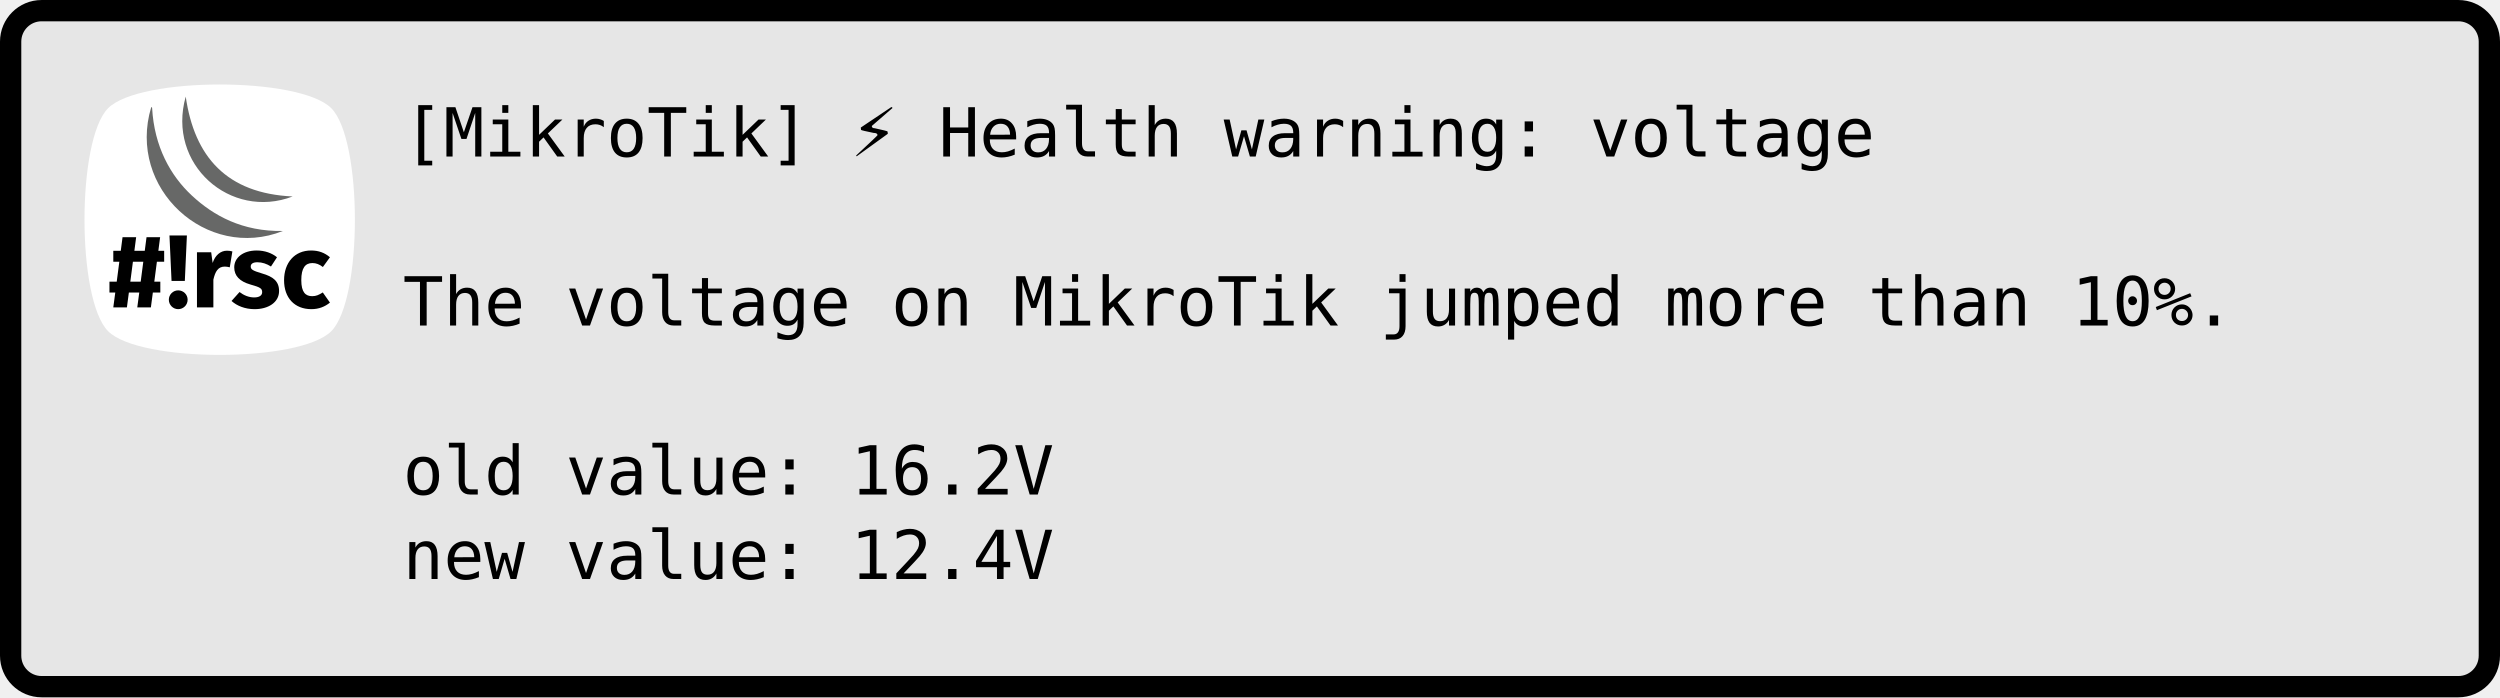
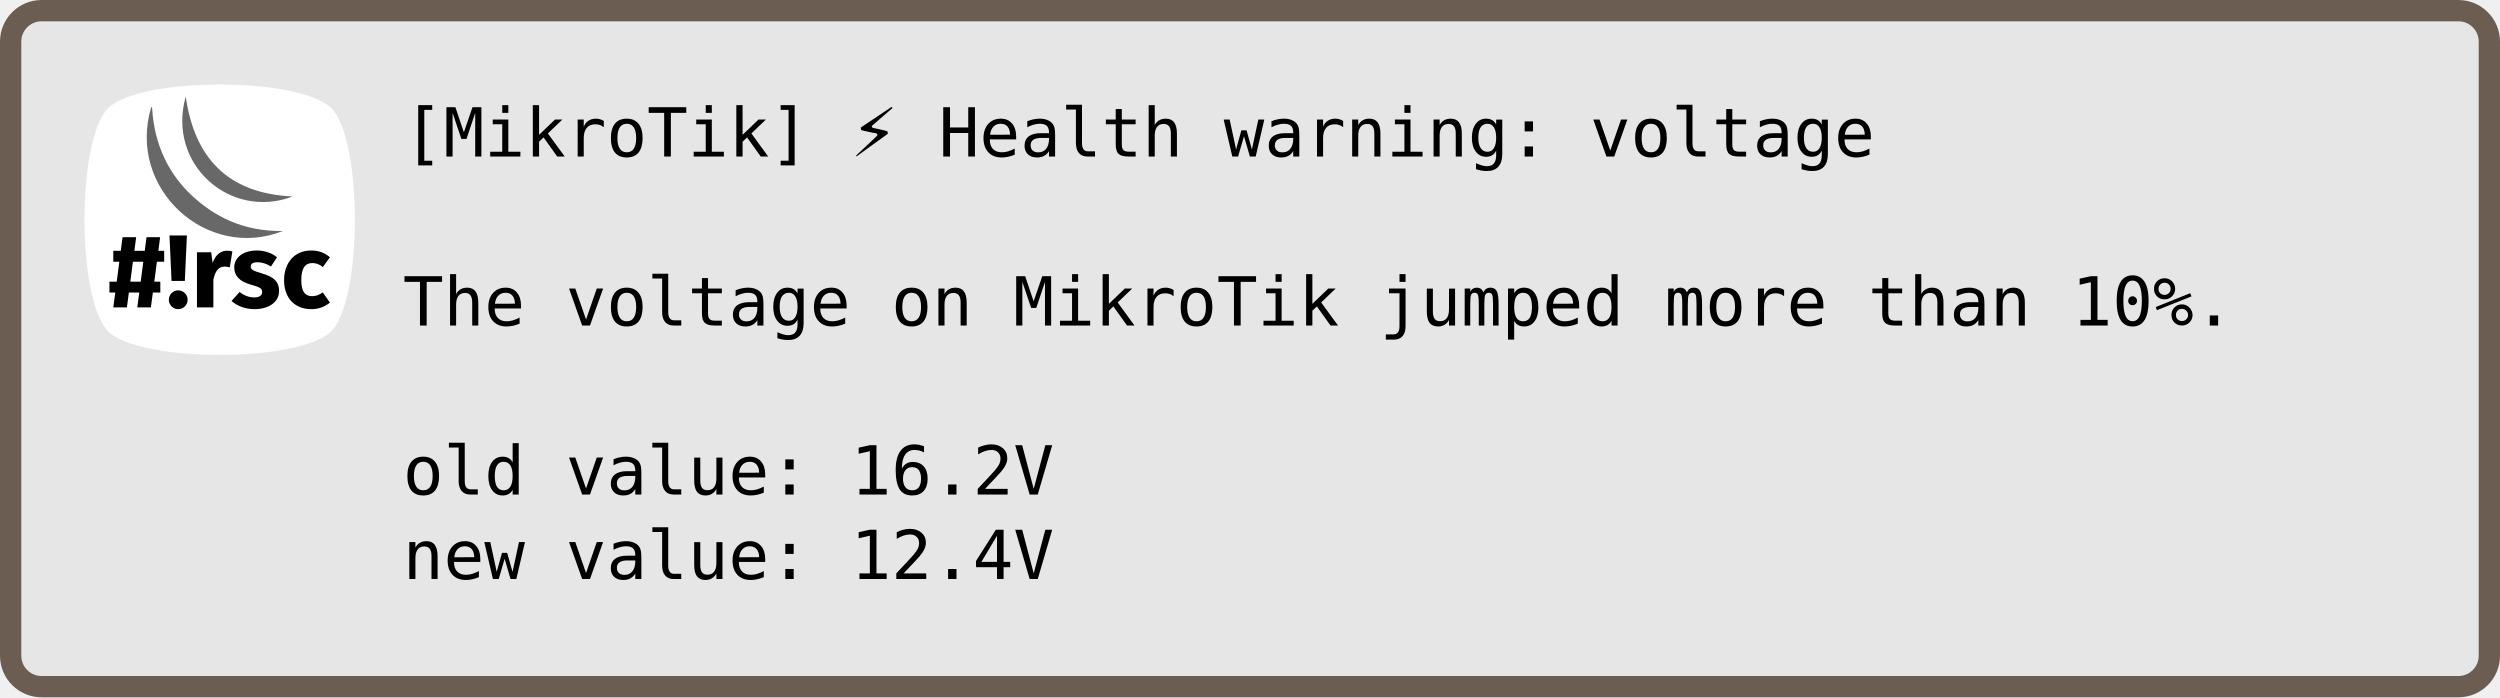
<svg xmlns="http://www.w3.org/2000/svg" width="443.78" height="123.78" viewBox="0 0 117.417 32.75" version="1.1" id="svg8">
  <defs id="defs2">
    <rect x="180" y="0" width="658.2" height="397.819" id="rect4813" />
  </defs>
  <g id="layer1" transform="translate(16.375,11.08333)">
-     <rect style="fill:#e6e6e6;stroke:#000000;stroke-width:1;stroke-linecap:round;stroke-linejoin:round;stroke-opacity:1" id="rect857" width="116.417" height="31.75" x="-15.875" y="-10.583" rx="1.455" />
+     <rect style="fill:#e6e6e6;stroke:#6c5d53;stroke-width:1;stroke-linecap:round;stroke-linejoin:round;stroke-opacity:1" id="rect857" width="116.417" height="31.75" x="-15.875" y="-10.583" rx="1.455" />
    <g id="g884" transform="matrix(0.5,0,0,0.5,-12.40625,-7.114583)" style="stroke-width:2">
      <path style="fill:#ffffff;fill-opacity:1;stroke:none;stroke-width:0.265;stroke-linecap:round;stroke-linejoin:round;stroke-opacity:1" id="path899" d="m 23.177,23.177 c -2.963,2.963 -17.991,2.963 -20.955,0 -2.963,-2.963 -2.963,-17.991 0,-20.955 2.963,-2.963 17.991,-2.963 20.955,0 2.963,2.963 2.963,17.991 0,20.955 z" />
      <g id="g871" style="stroke-width:2">
        <g aria-label="#!rsc" id="text837">
          <path d="M 7.483,16.646 V 15.622 H 6.937 l 0.166,-1.277 H 5.826 l -0.166,1.277 h -0.975 l 0.166,-1.277 H 3.573 l -0.166,1.277 H 2.705 v 1.024 H 3.271 L 3.027,18.518 H 2.344 v 1.024 H 2.89 L 2.705,20.936 H 3.983 L 4.168,19.542 H 5.143 L 4.958,20.936 H 6.235 L 6.42,19.542 H 7.122 V 18.518 H 6.557 l 0.244,-1.872 z m -2.204,1.872 h -0.975 l 0.244,-1.872 h 0.975 z" style="stroke-width:0.529px" id="path851" />
          <path d="m 9.619,14.179 h -1.638 l 0.195,4.271 h 1.248 z m -0.819,5.158 c -0.488,0 -0.878,0.4 -0.878,0.878 0,0.488 0.39,0.887 0.878,0.887 0.497,0 0.887,-0.4 0.887,-0.887 0,-0.478 -0.39,-0.878 -0.887,-0.878 z" style="stroke-width:0.529px" id="path853" />
          <path d="m 13.373,15.612 c -0.595,0 -1.102,0.429 -1.336,1.151 l -0.137,-1.004 h -1.336 v 5.178 h 1.541 v -2.604 c 0.176,-0.77 0.439,-1.229 1.073,-1.229 0.166,0 0.302,0.029 0.468,0.068 l 0.244,-1.492 c -0.176,-0.049 -0.322,-0.068 -0.517,-0.068 z" style="stroke-width:0.529px" id="path855" />
          <path d="m 16.181,15.592 c -1.307,0 -2.116,0.692 -2.116,1.58 0,0.8 0.507,1.326 1.531,1.619 0.936,0.263 1.092,0.371 1.092,0.722 0,0.312 -0.283,0.488 -0.751,0.488 -0.507,0 -0.985,-0.205 -1.375,-0.507 l -0.751,0.839 c 0.507,0.458 1.268,0.77 2.165,0.77 1.287,0 2.301,-0.634 2.301,-1.706 0,-0.926 -0.575,-1.355 -1.599,-1.648 -0.926,-0.273 -1.063,-0.39 -1.063,-0.663 0,-0.234 0.205,-0.39 0.624,-0.39 0.449,0 0.878,0.146 1.277,0.4 l 0.566,-0.868 C 17.605,15.836 16.932,15.592 16.181,15.592 Z" style="stroke-width:0.529px" id="path857" />
          <path d="m 21.281,15.592 c -1.55,0 -2.535,1.151 -2.535,2.799 0,1.638 0.975,2.711 2.565,2.711 0.712,0 1.268,-0.234 1.745,-0.614 l -0.673,-0.956 c -0.371,0.234 -0.624,0.351 -0.995,0.351 -0.614,0 -1.024,-0.351 -1.024,-1.502 0,-1.16 0.38,-1.609 1.043,-1.609 0.351,0 0.653,0.117 0.985,0.371 l 0.663,-0.917 c -0.497,-0.419 -1.053,-0.634 -1.775,-0.634 z" style="stroke-width:0.529px" id="path859" />
        </g>
        <g id="g1542" transform="matrix(2,0,0,2,-0.4113444,3.175)" style="stroke-width:1">
          <path d="M 4.96,-1.02 C 5.368,1.812 6.887,3.53 9.983,3.671 7.066,4.788 4.058,2.164 4.96,-1.02" style="fill:#676867;fill-rule:evenodd;stroke-width:0.265" id="path943" />
          <path d="m 3.341,-0.521 c 0.035,-0.008 0.039,0.016 0.041,0.041 C 3.481,1.326 4.242,2.695 5.251,3.631 6.26,4.568 7.615,5.325 9.525,5.292 5.948,6.716 2.188,3.293 3.339,-0.521" style="fill:#676867;fill-rule:evenodd;stroke-width:0.265" id="path945" />
        </g>
      </g>
    </g>
    <text xml:space="preserve" transform="matrix(0.2645833,0,0,0.2645833,-45.077,-6.603938)" id="text4811" style="font-style:normal;font-variant:normal;font-weight:normal;font-stretch:normal;font-size:12px;line-height:15px;font-family:'Fira Mono', 'Roboto Mono', monospace;-inkscape-font-specification:'Fira Mono, Roboto Mono, monospace, Normal';font-variant-ligatures:normal;font-variant-caps:normal;font-variant-numeric:normal;font-variant-east-asian:normal;text-align:start;letter-spacing:0px;word-spacing:0px;writing-mode:lr-tb;white-space:pre;shape-inside:url(#rect4813);fill:#000000;fill-opacity:1;stroke:none;stroke-width:1px;stroke-linecap:butt;stroke-linejoin:miter;stroke-opacity:1" x="-248.881" y="0">
      <tspan x="180" y="10.85" id="tspan13643">[MikroTik] ⚡ Health warning: voltage
</tspan>
      <tspan x="180" y="25.85" id="tspan13645">
</tspan>
      <tspan x="180" y="40.85" id="tspan13647">The voltage on MikroTik jumped more than 10%.
</tspan>
      <tspan x="180" y="55.85" id="tspan13649">
</tspan>
      <tspan x="180" y="70.85" id="tspan13651">old value: 16.2V
</tspan>
      <tspan x="180" y="85.85" id="tspan13653">new value: 12.4V</tspan>
    </text>
  </g>
</svg>
